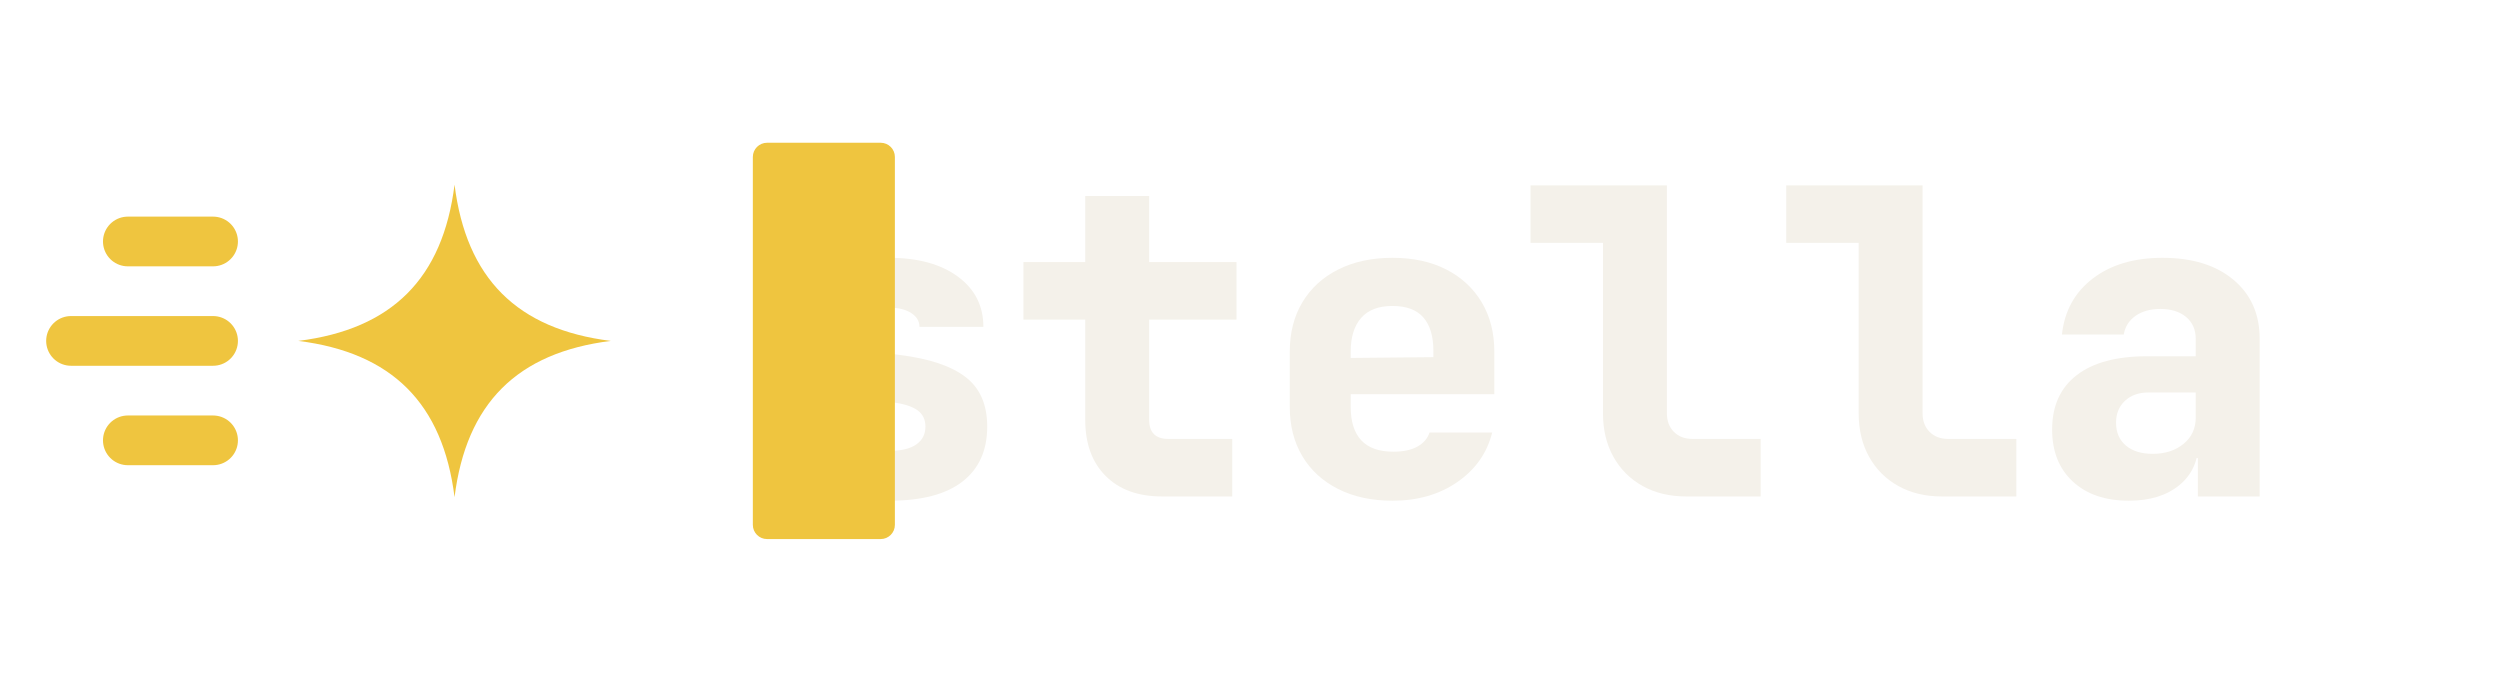
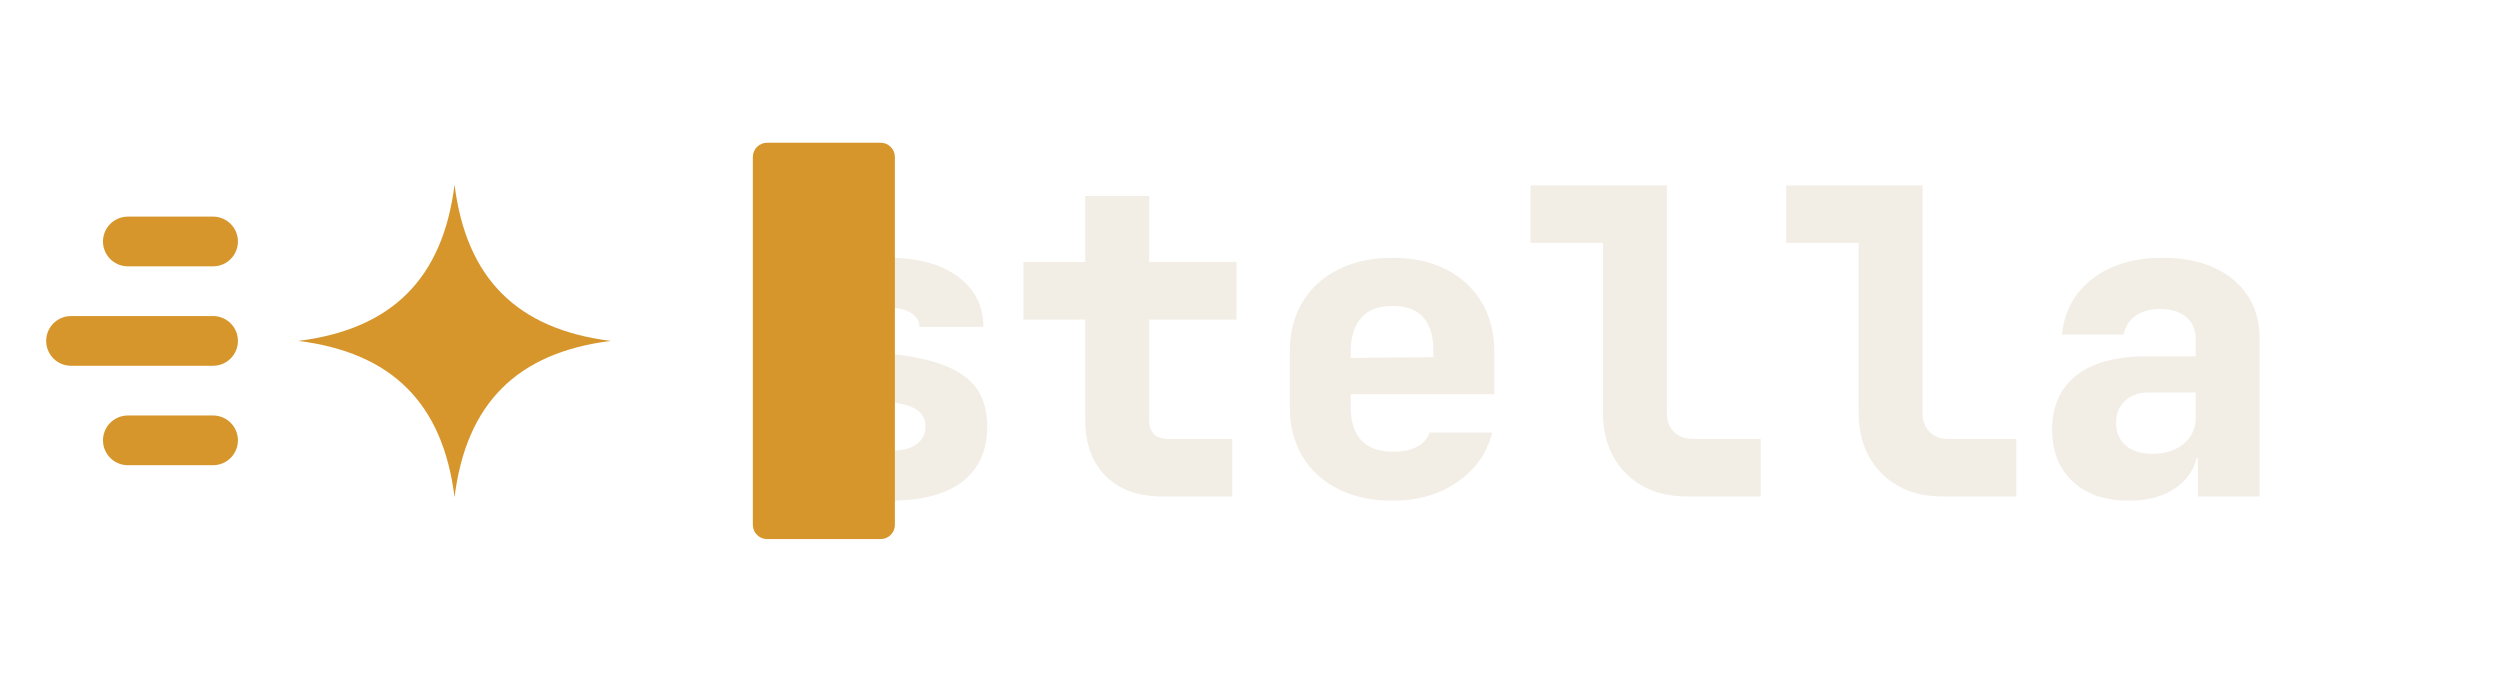
<svg xmlns="http://www.w3.org/2000/svg" width="352" height="96" viewBox="0 0 352 96" fill="none">
-   <style>@media (prefers-color-scheme: light){.mk{fill:#EFC53F !important;stroke:#EFC53F !important}}
+   <style>@media (prefers-color-scheme: light){.mk{fill:#D6962C !important;stroke:#D6962C !important}}
  .sp-all{animation:spAll 3.6s linear infinite}
  @keyframes spAll{0%,93%{opacity:1}
    99%,100%{opacity:0}}
  @media (prefers-reduced-motion:reduce){*{animation:none !important}
-     .cur{opacity:0 !important}}.sp-t0{animation:spT0 3.6s linear infinite}@keyframes spT0{0%,4.5%{opacity:0;transform:translateX(-14px);animation-timing-function:cubic-bezier(.22,.9,.35,1)}11.5%,100%{opacity:1;transform:translateX(0)}}.sp-t1{animation:spT1 3.6s linear infinite}@keyframes spT1{0%,1%{opacity:0;transform:translateX(-14px);animation-timing-function:cubic-bezier(.22,.9,.35,1)}8%,100%{opacity:1;transform:translateX(0)}}.sp-t2{animation:spT2 3.6s linear infinite}@keyframes spT2{0%,8%{opacity:0;transform:translateX(-14px);animation-timing-function:cubic-bezier(.22,.9,.35,1)}15%,100%{opacity:1;transform:translateX(0)}}.sp-star{transform-box:fill-box;transform-origin:center;animation:spS 3.6s linear infinite}@keyframes spS{0%,16%{opacity:0;transform:scale(0);animation-timing-function:cubic-bezier(.34,1.56,.64,1)}26%,100%{opacity:1;transform:scale(1)}}.lt0{animation:lt0 3.6s steps(1,end) infinite}@keyframes lt0{0%{opacity:0}28%{opacity:1}100%{opacity:1}}.lt1{animation:lt1 3.6s steps(1,end) infinite}@keyframes lt1{0%{opacity:0}33%{opacity:1}100%{opacity:1}}.lt2{animation:lt2 3.6s steps(1,end) infinite}@keyframes lt2{0%{opacity:0}38%{opacity:1}100%{opacity:1}}.lt3{animation:lt3 3.6s steps(1,end) infinite}@keyframes lt3{0%{opacity:0}43%{opacity:1}100%{opacity:1}}.lt4{animation:lt4 3.6s steps(1,end) infinite}@keyframes lt4{0%{opacity:0}48%{opacity:1}100%{opacity:1}}.lt5{animation:lt5 3.6s steps(1,end) infinite}@keyframes lt5{0%{opacity:0}53%{opacity:1}100%{opacity:1}}.cur{animation:cur 3.6s steps(1,end) infinite}@keyframes cur{0%,24%{opacity:0;transform:translateX(0)}28%{opacity:1;transform:translateX(0px)}33%{opacity:1;transform:translateX(36px)}38%{opacity:1;transform:translateX(72px)}43%{opacity:1;transform:translateX(108px)}48%{opacity:1;transform:translateX(144px)}53%{opacity:1;transform:translateX(180px)}58%{opacity:1;transform:translateX(216px)}58%{opacity:0;transform:translateX(216px)}62.5%{opacity:1;transform:translateX(216px)}67%{opacity:0;transform:translateX(216px)}71.5%{opacity:1;transform:translateX(216px)}76%{opacity:0;transform:translateX(216px)}80.5%{opacity:1;transform:translateX(216px)}85%{opacity:0;transform:translateX(216px)}89.5%{opacity:1;transform:translateX(216px)}90%,100%{opacity:0;transform:translateX(216px)}}@media (prefers-color-scheme:light){.lt{fill:#141413 !important}}</style>
+     .cur{opacity:0 !important}}.sp-t0{animation:spT0 3.6s linear infinite}@keyframes spT0{0%,4.5%{opacity:0;transform:translateX(-14px);animation-timing-function:cubic-bezier(.22,.9,.35,1)}11.5%,100%{opacity:1;transform:translateX(0)}}.sp-t1{animation:spT1 3.6s linear infinite}@keyframes spT1{0%,1%{opacity:0;transform:translateX(-14px);animation-timing-function:cubic-bezier(.22,.9,.35,1)}8%,100%{opacity:1;transform:translateX(0)}}.sp-t2{animation:spT2 3.6s linear infinite}@keyframes spT2{0%,8%{opacity:0;transform:translateX(-14px);animation-timing-function:cubic-bezier(.22,.9,.35,1)}15%,100%{opacity:1;transform:translateX(0)}}.sp-star{transform-box:fill-box;transform-origin:center;animation:spS 3.6s linear infinite}@keyframes spS{0%,16%{opacity:0;transform:scale(0);animation-timing-function:cubic-bezier(.34,1.56,.64,1)}26%,100%{opacity:1;transform:scale(1)}}.lt0{animation:lt0 3.6s steps(1,end) infinite}@keyframes lt0{0%{opacity:0}28%{opacity:1}100%{opacity:1}}.lt1{animation:lt1 3.6s steps(1,end) infinite}@keyframes lt1{0%{opacity:0}33%{opacity:1}100%{opacity:1}}.lt2{animation:lt2 3.6s steps(1,end) infinite}@keyframes lt2{0%{opacity:0}38%{opacity:1}100%{opacity:1}}.lt3{animation:lt3 3.6s steps(1,end) infinite}@keyframes lt3{0%{opacity:0}43%{opacity:1}100%{opacity:1}}.lt4{animation:lt4 3.6s steps(1,end) infinite}@keyframes lt4{0%{opacity:0}48%{opacity:1}100%{opacity:1}}.lt5{animation:lt5 3.6s steps(1,end) infinite}@keyframes lt5{0%{opacity:0}53%{opacity:1}100%{opacity:1}}.cur{animation:cur 3.6s steps(1,end) infinite}@keyframes cur{0%,24%{opacity:0;transform:translateX(0)}28%{opacity:1;transform:translateX(0px)}33%{opacity:1;transform:translateX(36px)}38%{opacity:1;transform:translateX(72px)}43%{opacity:1;transform:translateX(108px)}48%{opacity:1;transform:translateX(144px)}53%{opacity:1;transform:translateX(180px)}58%{opacity:1;transform:translateX(216px)}58%{opacity:0;transform:translateX(216px)}62.5%{opacity:1;transform:translateX(216px)}67%{opacity:0;transform:translateX(216px)}71.5%{opacity:1;transform:translateX(216px)}76%{opacity:0;transform:translateX(216px)}80.5%{opacity:1;transform:translateX(216px)}85%{opacity:0;transform:translateX(216px)}89.5%{opacity:1;transform:translateX(216px)}90%,100%{opacity:0;transform:translateX(216px)}}@media (prefers-color-scheme:light){.lt{fill:#10100F !important}}</style>
  <g class="sp-all">
-     <line class="mk sp-t0" x1="10" y1="48" x2="30" y2="48" stroke="#EFC53F" stroke-width="7" stroke-linecap="round" />
-     <line class="mk sp-t1" x1="18" y1="34" x2="30" y2="34" stroke="#EFC53F" stroke-width="7" stroke-linecap="round" />
-     <line class="mk sp-t2" x1="18" y1="62" x2="30" y2="62" stroke="#EFC53F" stroke-width="7" stroke-linecap="round" />
-     <path class="mk sp-star" d="M64 26 C65.65 39.2 72.8 46.35 86 48 C72.8 49.65 65.65 56.8 64 70 C62.35 56.8 55.2 49.65 42 48 C55.2 46.35 62.35 39.2 64 26 Z" fill="#EFC53F" />
-     <path class="lt lt0" d="M122.62 70.5Q118.54 70.5 115.48 69.21Q112.42 67.92 110.71 65.64Q109.0 63.36 109.0 60.3H118.0Q118.0 61.74 119.29 62.61Q120.58 63.48 122.62 63.48H125.26Q127.72 63.48 129.01 62.58Q130.3 61.68 130.3 60.06Q130.3 58.56 129.16 57.75Q128.02 56.94 125.62 56.64L121.78 56.16Q115.6 55.38 112.78 53.16Q109.96 50.94 109.96 46.38Q109.96 41.58 113.26 38.94Q116.56 36.3 122.92 36.3H125.2Q131.26 36.3 134.86 38.94Q138.46 41.58 138.46 46.02H129.46Q129.46 44.82 128.29 44.07Q127.12 43.32 125.2 43.32H122.92Q120.7 43.32 119.68 44.07Q118.66 44.82 118.66 46.32Q118.66 47.7 119.59 48.42Q120.52 49.14 122.56 49.44L126.7 49.98Q132.94 50.76 135.97 53.1Q139.0 55.44 139.0 60.06Q139.0 65.1 135.52 67.8Q132.04 70.5 125.26 70.5Z" fill="#F4F1EA" />
-     <path class="lt lt1" d="M163.6 69.9Q158.56 69.9 155.68 67.02Q152.8 64.14 152.8 59.1V45H144.1V36.9H152.8V27.6H161.8V36.9H174.1V45H161.8V59.1Q161.8 61.8 164.5 61.8H173.5V69.9Z" fill="#F4F1EA" />
-     <path class="lt lt2" d="M196.06 70.5Q191.68 70.5 188.41 68.85Q185.14 67.2 183.37 64.23Q181.6 61.26 181.6 57.3V49.5Q181.6 45.54 183.37 42.57Q185.14 39.6 188.41 37.95Q191.68 36.3 196.06 36.3Q200.44 36.3 203.65 37.95Q206.86 39.6 208.63 42.57Q210.4 45.54 210.4 49.5V55.5H190.18V57.3Q190.18 60.42 191.68 62.01Q193.18 63.6 196.18 63.6Q198.28 63.6 199.57 62.88Q200.86 62.16 201.28 60.9H210.1Q209.02 65.22 205.21 67.86Q201.4 70.5 196.06 70.5ZM201.82 50.88V49.38Q201.82 46.32 200.41 44.7Q199.0 43.08 196.06 43.08Q193.12 43.08 191.65 44.76Q190.18 46.44 190.18 49.5V50.4L202.42 50.28Z" fill="#F4F1EA" />
-     <path class="lt lt3" d="M237.4 69.9Q233.92 69.9 231.28 68.43Q228.64 66.96 227.17 64.32Q225.7 61.68 225.7 58.2V34.2H215.5V26.1H234.7V58.2Q234.7 59.82 235.69 60.81Q236.68 61.8 238.3 61.8H247.9V69.9Z" fill="#F4F1EA" />
-     <path class="lt lt4" d="M273.4 69.9Q269.92 69.9 267.28 68.43Q264.64 66.96 263.17 64.32Q261.7 61.68 261.7 58.2V34.2H251.5V26.1H270.7V58.2Q270.7 59.82 271.69 60.81Q272.68 61.8 274.3 61.8H283.9V69.9Z" fill="#F4F1EA" />
-     <path class="lt lt5" d="M299.74 70.5Q294.76 70.5 291.85 67.8Q288.94 65.1 288.94 60.48Q288.94 55.5 292.39 52.83Q295.84 50.16 302.32 50.16H309.16V47.7Q309.16 45.78 307.81 44.64Q306.46 43.5 304.18 43.5Q302.08 43.5 300.7 44.46Q299.32 45.42 299.02 47.1H290.32Q290.86 42.12 294.67 39.21Q298.48 36.3 304.48 36.3Q310.78 36.3 314.47 39.39Q318.16 42.48 318.16 47.7V69.9H309.46V64.5H308.02L309.52 62.4Q309.52 66.12 306.85 68.31Q304.18 70.5 299.74 70.5ZM303.1 63.9Q305.74 63.9 307.45 62.49Q309.16 61.08 309.16 58.8V55.26H302.5Q300.46 55.26 299.2 56.43Q297.94 57.6 297.94 59.52Q297.94 61.56 299.32 62.73Q300.7 63.9 303.1 63.9Z" fill="#F4F1EA" />
-     <rect class="mk cur" x="106" y="20.1" width="20" height="55.8" rx="2" fill="#EFC53F" />
+     <line class="mk sp-t0" x1="10" y1="48" x2="30" y2="48" stroke="#D6962C" stroke-width="7" stroke-linecap="round" />
+     <line class="mk sp-t1" x1="18" y1="34" x2="30" y2="34" stroke="#D6962C" stroke-width="7" stroke-linecap="round" />
+     <line class="mk sp-t2" x1="18" y1="62" x2="30" y2="62" stroke="#D6962C" stroke-width="7" stroke-linecap="round" />
+     <path class="mk sp-star" d="M64 26 C65.65 39.2 72.8 46.35 86 48 C72.8 49.65 65.65 56.8 64 70 C62.35 56.8 55.2 49.65 42 48 C55.2 46.35 62.35 39.2 64 26 Z" fill="#D6962C" />
+     <path class="lt lt0" d="M122.62 70.5Q118.54 70.5 115.48 69.21Q112.42 67.92 110.71 65.64Q109.0 63.36 109.0 60.3H118.0Q118.0 61.74 119.29 62.61Q120.58 63.48 122.62 63.48H125.26Q127.72 63.48 129.01 62.58Q130.3 61.68 130.3 60.06Q130.3 58.56 129.16 57.75Q128.02 56.94 125.62 56.64L121.78 56.16Q115.6 55.38 112.78 53.16Q109.96 50.94 109.96 46.38Q109.96 41.58 113.26 38.94Q116.56 36.3 122.92 36.3H125.2Q131.26 36.3 134.86 38.94Q138.46 41.58 138.46 46.02H129.46Q129.46 44.82 128.29 44.07Q127.12 43.32 125.2 43.32H122.92Q120.7 43.32 119.68 44.07Q118.66 44.82 118.66 46.32Q118.66 47.7 119.59 48.42Q120.52 49.14 122.56 49.44L126.7 49.98Q132.94 50.76 135.97 53.1Q139.0 55.44 139.0 60.06Q139.0 65.1 135.52 67.8Q132.04 70.5 125.26 70.5Z" fill="#F2EEE5" />
+     <path class="lt lt1" d="M163.6 69.9Q158.56 69.9 155.68 67.02Q152.8 64.14 152.8 59.1V45H144.1V36.9H152.8V27.6H161.8V36.9H174.1V45H161.8V59.1Q161.8 61.8 164.5 61.8H173.5V69.9Z" fill="#F2EEE5" />
+     <path class="lt lt2" d="M196.06 70.5Q191.68 70.5 188.41 68.85Q185.14 67.2 183.37 64.23Q181.6 61.26 181.6 57.3V49.5Q181.6 45.54 183.37 42.57Q185.14 39.6 188.41 37.95Q191.68 36.3 196.06 36.3Q200.44 36.3 203.65 37.95Q206.86 39.6 208.63 42.57Q210.4 45.54 210.4 49.5V55.5H190.18V57.3Q190.18 60.42 191.68 62.01Q193.18 63.6 196.18 63.6Q198.28 63.6 199.57 62.88Q200.86 62.16 201.28 60.9H210.1Q209.02 65.22 205.21 67.86Q201.4 70.5 196.06 70.5ZM201.82 50.88V49.38Q201.82 46.32 200.41 44.7Q199.0 43.08 196.06 43.08Q193.12 43.08 191.65 44.76Q190.18 46.44 190.18 49.5V50.4L202.42 50.28Z" fill="#F2EEE5" />
+     <path class="lt lt3" d="M237.4 69.9Q233.92 69.9 231.28 68.43Q228.64 66.96 227.17 64.32Q225.7 61.68 225.7 58.2V34.2H215.5V26.1H234.7V58.2Q234.7 59.82 235.69 60.81Q236.68 61.8 238.3 61.8H247.9V69.9Z" fill="#F2EEE5" />
+     <path class="lt lt4" d="M273.4 69.9Q269.92 69.9 267.28 68.43Q264.64 66.96 263.17 64.32Q261.7 61.68 261.7 58.2V34.2H251.5V26.1H270.7V58.2Q270.7 59.82 271.69 60.81Q272.68 61.8 274.3 61.8H283.9V69.9Z" fill="#F2EEE5" />
+     <path class="lt lt5" d="M299.74 70.5Q294.76 70.5 291.85 67.8Q288.94 65.1 288.94 60.48Q288.94 55.5 292.39 52.83Q295.84 50.16 302.32 50.16H309.16V47.7Q309.16 45.78 307.81 44.64Q306.46 43.5 304.18 43.5Q302.08 43.5 300.7 44.46Q299.32 45.42 299.02 47.1H290.32Q290.86 42.12 294.67 39.21Q298.48 36.3 304.48 36.3Q310.78 36.3 314.47 39.39Q318.16 42.48 318.16 47.7V69.9H309.46V64.5H308.02L309.52 62.4Q309.52 66.12 306.85 68.31Q304.18 70.5 299.74 70.5ZM303.1 63.9Q305.74 63.9 307.45 62.49Q309.16 61.08 309.16 58.8V55.26H302.5Q300.46 55.26 299.2 56.43Q297.94 57.6 297.94 59.52Q297.94 61.56 299.32 62.73Q300.7 63.9 303.1 63.9Z" fill="#F2EEE5" />
+     <rect class="mk cur" x="106" y="20.1" width="20" height="55.8" rx="2" fill="#D6962C" />
  </g>
</svg>
